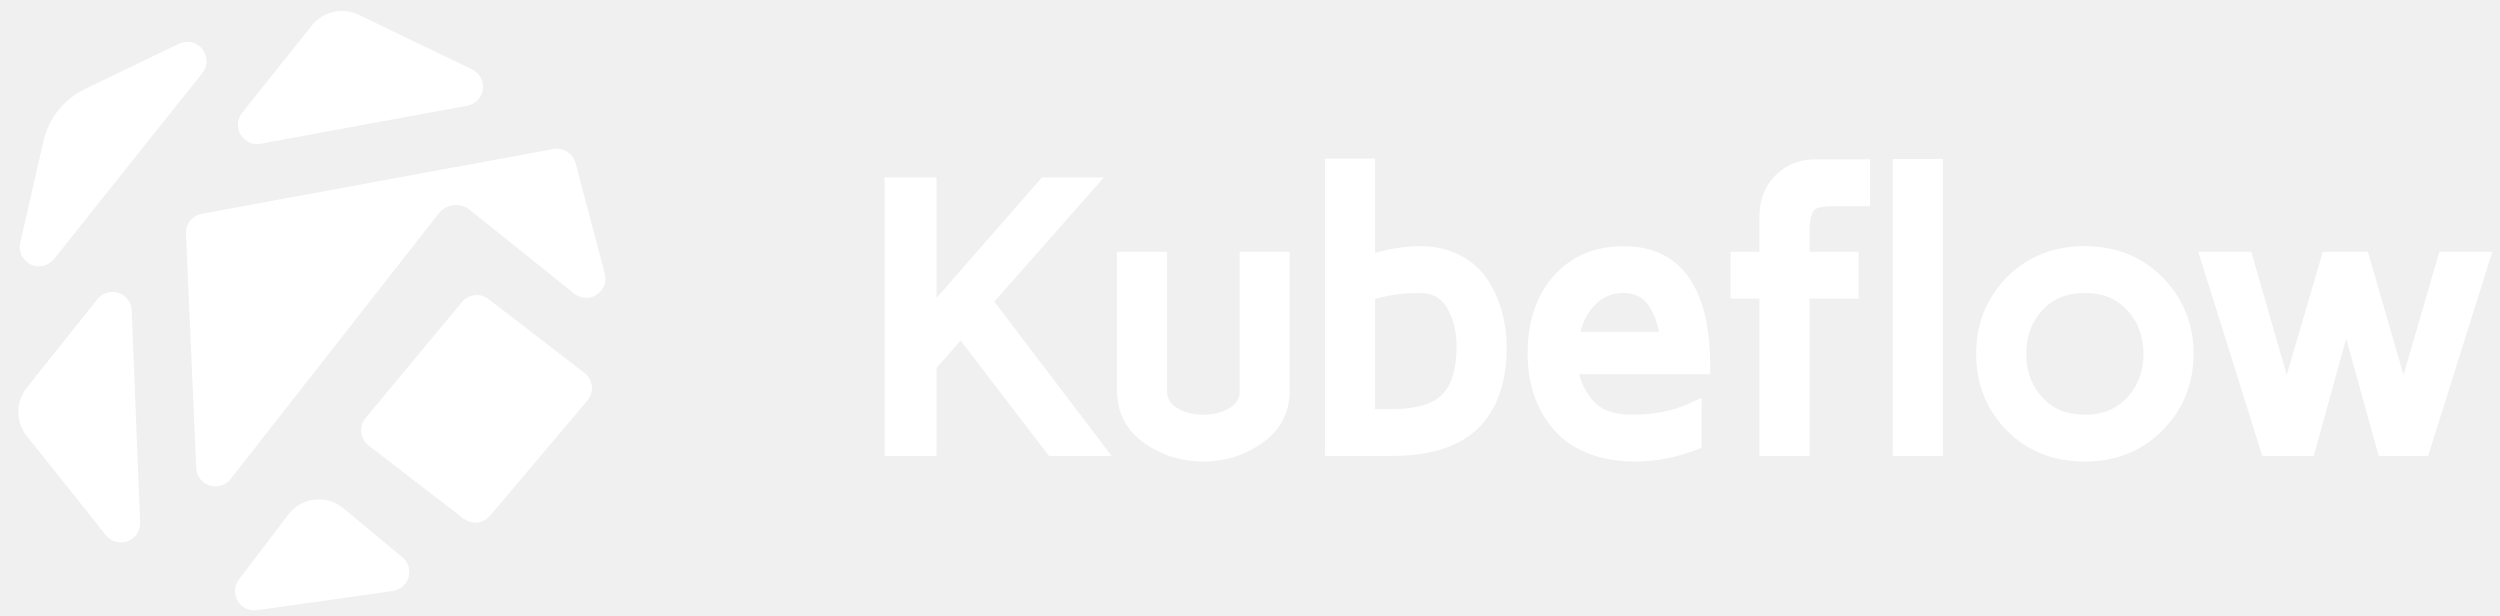
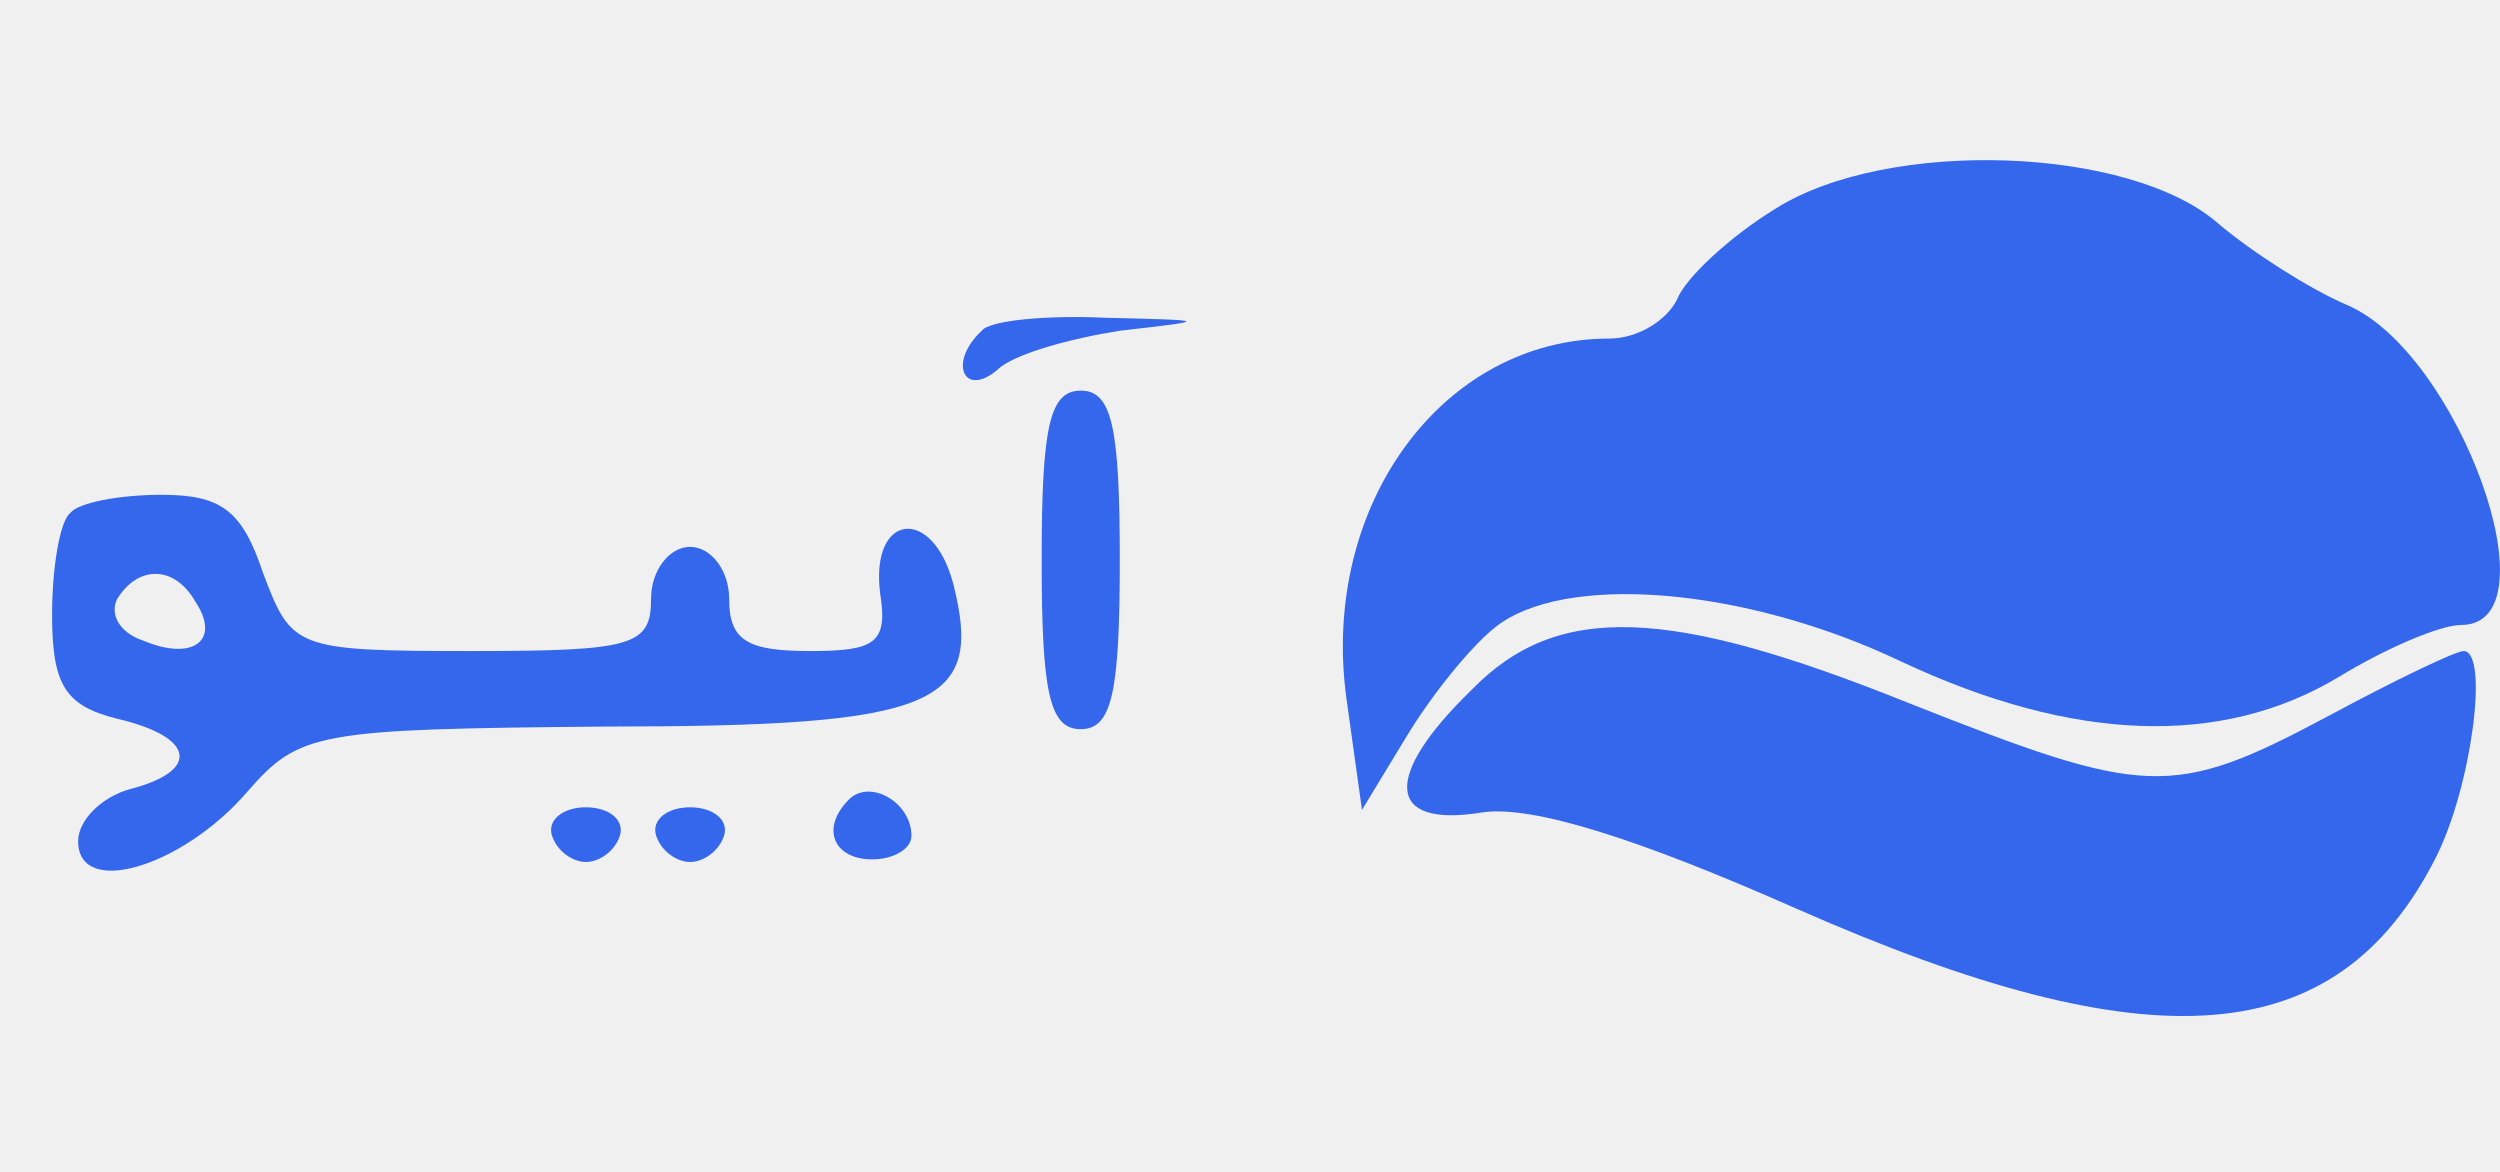
- <svg xmlns="http://www.w3.org/2000/svg" width="130px" height="32px" viewBox="0 0 130 32" version="1.1">
-   <defs>
-     <polygon id="path-1" points="0 0.248 42.931 0.248 42.931 15.982 0 15.982" />
-     <polygon id="path-3" points="0.2 0.267 15.838 0.267 15.838 15.982 0.2 15.982" />
-   </defs>
-   <g id="Symbols" stroke="none" stroke-width="1" fill="none" fill-rule="evenodd">
-     <g id="collapsed-nav/expanded" transform="translate(-24, -20)">
-       <g id="Group-14" transform="translate(16, 20)">
-         <g id="Group-3" transform="translate(8, 0)">
-           <g id="Group-31" fill="#FFFFFF">
-             <path d="M11.99,24.91 L22.81,11.103 C23,10.861 23.278,10.705 23.583,10.67 C23.889,10.635 24.195,10.723 24.435,10.916 L29.856,15.265 C30.287,15.61 30.916,15.541 31.262,15.111 C31.46,14.863 31.53,14.536 31.448,14.229 L29.927,8.476 C29.793,7.971 29.293,7.654 28.779,7.749 L10.489,11.118 C9.998,11.208 9.649,11.646 9.671,12.145 L10.204,24.337 C10.228,24.888 10.695,25.316 11.247,25.292 C11.539,25.279 11.81,25.14 11.99,24.91 Z" id="Fill-1" />
-             <path d="M20.918,28.975 L17.86,26.432 C17.011,25.726 15.75,25.842 15.044,26.691 C15.025,26.714 15.007,26.737 14.989,26.76 L12.425,30.135 C12.09,30.575 12.176,31.202 12.616,31.536 C12.828,31.698 13.096,31.768 13.361,31.73 L20.418,30.734 C20.965,30.657 21.346,30.151 21.269,29.604 C21.234,29.358 21.109,29.134 20.918,28.975 Z" id="Fill-2" />
-             <path d="M19.17,23.167 L24.105,26.968 C24.529,27.294 25.134,27.23 25.479,26.821 L30.544,20.829 C30.901,20.407 30.848,19.776 30.426,19.42 C30.414,19.41 30.403,19.4 30.39,19.391 L25.404,15.551 C24.978,15.223 24.369,15.291 24.025,15.704 L19.011,21.736 C18.658,22.161 18.716,22.791 19.141,23.144 C19.15,23.152 19.16,23.16 19.17,23.167 Z" id="Fill-3" />
-             <path d="M9.304,2.276 L4.422,4.627 C3.326,5.155 2.529,6.154 2.258,7.341 L1.053,12.623 C0.93,13.161 1.267,13.697 1.805,13.82 C2.18,13.906 2.57,13.769 2.809,13.469 L6.699,8.592 L10.519,3.801 C10.864,3.369 10.793,2.74 10.361,2.396 C10.061,2.156 9.65,2.11 9.304,2.276 Z" id="Fill-4" />
-             <path d="M7.287,27.166 L6.848,16.139 C6.826,15.587 6.361,15.158 5.809,15.18 C5.519,15.191 5.248,15.329 5.067,15.556 L1.387,20.17 C0.805,20.899 0.805,21.934 1.387,22.664 L5.506,27.829 C5.851,28.261 6.48,28.332 6.912,27.988 C7.161,27.789 7.3,27.484 7.287,27.166 Z" id="Fill-5" />
-             <path d="M16.215,1.323 L12.591,5.867 C12.247,6.299 12.318,6.928 12.75,7.273 C12.976,7.453 13.27,7.527 13.554,7.474 L24.298,5.495 C24.841,5.395 25.2,4.874 25.1,4.331 C25.043,4.017 24.838,3.749 24.551,3.611 L18.647,0.768 C17.806,0.363 16.797,0.593 16.215,1.323 Z" id="Fill-6" />
-           </g>
-           <g id="Group-20" transform="translate(46, 8)">
-             <g id="Group-12">
-               <g id="Clip-8" />
-               <polyline id="Fill-7" fill="#FFFFFF" points="11.4 1.228 8.18 1.228 2.699 7.495 2.699 1.228 0 1.228 0 15.708 2.699 15.708 2.699 11.138 3.953 9.709 8.547 15.708 11.803 15.708 5.705 7.681 11.4 1.228" />
-               <path d="M18.462,12.336 C18.462,12.718 18.313,12.982 17.981,13.193 C17.586,13.443 17.125,13.564 16.574,13.564 C16.028,13.564 15.57,13.443 15.171,13.192 C14.836,12.981 14.686,12.717 14.686,12.336 L14.686,5.092 L12.082,5.092 L12.082,12.276 C12.082,13.456 12.566,14.392 13.522,15.056 C14.424,15.682 15.449,16 16.569,16 C17.691,16 18.718,15.679 19.622,15.046 C20.581,14.375 21.067,13.443 21.067,12.276 L21.067,5.092 L18.462,5.092 L18.462,12.336" id="Fill-9" fill="#FFFFFF" mask="url(#mask-2)" />
-               <path d="M26.396,13.272 L25.505,13.272 L25.505,7.555 C26.158,7.343 26.933,7.236 27.817,7.236 C28.472,7.236 28.919,7.47 29.224,7.974 C29.568,8.542 29.742,9.222 29.742,9.993 C29.742,11.175 29.49,12.026 28.99,12.523 C28.491,13.02 27.618,13.272 26.396,13.272 Z M31.377,6.578 C31.032,6.037 30.546,5.601 29.933,5.279 C29.326,4.961 28.621,4.8 27.833,4.8 C27.094,4.805 26.314,4.922 25.505,5.148 L25.505,0.248 L22.901,0.248 L22.901,15.708 L26.371,15.708 C28.392,15.708 29.909,15.218 30.881,14.253 C31.854,13.286 32.347,11.872 32.347,10.05 C32.347,9.433 32.267,8.823 32.109,8.238 C31.95,7.647 31.704,7.088 31.377,6.578 Z" id="Fill-10" fill="#FFFFFF" mask="url(#mask-2)" />
-               <path d="M38.414,7.236 C39.001,7.236 39.414,7.437 39.715,7.868 C39.975,8.242 40.16,8.708 40.269,9.258 L36.187,9.258 C36.318,8.712 36.55,8.266 36.891,7.905 C37.314,7.454 37.813,7.236 38.414,7.236 Z M42.931,10.975 C42.931,8.158 42.147,4.8 38.414,4.8 C36.926,4.8 35.708,5.321 34.793,6.347 C33.893,7.358 33.437,8.715 33.437,10.381 C33.437,11.135 33.544,11.846 33.755,12.493 C33.969,13.15 34.3,13.75 34.738,14.276 C35.187,14.817 35.786,15.246 36.519,15.55 C37.238,15.848 38.082,16 39.03,16 C40.101,15.993 41.16,15.792 42.178,15.402 L42.488,15.284 L42.488,12.681 L41.803,12.997 C40.985,13.374 39.982,13.564 38.82,13.564 C37.893,13.564 37.235,13.315 36.806,12.801 C36.463,12.39 36.237,11.947 36.121,11.458 L42.931,11.458 L42.931,10.975 Z" id="Fill-11" fill="#FFFFFF" mask="url(#mask-2)" />
-             </g>
-             <path d="M46.331,1.115 C45.773,1.667 45.49,2.397 45.49,3.285 L45.49,5.092 L43.992,5.092 L43.992,7.528 L45.49,7.528 L45.49,15.708 L48.095,15.708 L48.095,7.528 L50.649,7.528 L50.649,5.092 L48.095,5.092 L48.095,4.142 C48.095,3.307 48.246,3.026 48.311,2.943 C48.353,2.891 48.542,2.721 49.252,2.721 L51.243,2.721 L51.243,0.286 L48.385,0.286 C47.579,0.286 46.887,0.565 46.331,1.115" id="Fill-13" fill="#FFFFFF" />
-             <g id="Group-17" transform="translate(52.22642, 0)">
-               <g id="Clip-15" />
-               <polygon id="Fill-14" fill="#FFFFFF" points="0.2 15.708 2.805 15.708 2.805 0.267 0.2 0.267" />
-               <path d="M10.186,13.564 C9.252,13.564 8.53,13.272 7.977,12.67 C7.414,12.056 7.14,11.314 7.14,10.4 C7.14,9.486 7.414,8.744 7.977,8.13 C8.53,7.528 9.252,7.236 10.186,7.236 C11.109,7.236 11.829,7.528 12.388,8.132 C12.957,8.745 13.233,9.487 13.233,10.4 C13.233,11.313 12.957,12.054 12.388,12.668 C11.829,13.272 11.109,13.564 10.186,13.564 Z M10.186,4.8 C8.547,4.8 7.179,5.347 6.123,6.424 C5.069,7.5 4.535,8.837 4.535,10.4 C4.535,11.963 5.067,13.3 6.117,14.375 C7.171,15.453 8.54,16 10.186,16 C11.811,16 13.175,15.45 14.238,14.366 C15.3,13.285 15.838,11.95 15.838,10.4 C15.838,8.85 15.3,7.516 14.238,6.434 C13.175,5.35 11.811,4.8 10.186,4.8 Z" id="Fill-16" fill="#FFFFFF" mask="url(#mask-4)" />
-             </g>
-             <polyline id="Fill-18" fill="#FFFFFF" points="80.847 5.092 78.984 11.494 77.129 5.092 74.788 5.092 72.91 11.491 71.064 5.092 68.31 5.092 71.639 15.708 74.314 15.708 76.001 9.612 77.694 15.708 80.263 15.708 83.601 5.092 80.847 5.092" />
-           </g>
-         </g>
-       </g>
-     </g>
+ <svg xmlns="http://www.w3.org/2000/svg" version="1.0" width="96pt" height="45pt" viewBox="0 0 96 45" preserveAspectRatio="xMidYMid meet">
+   <g transform="translate(0,45) scale(0.1,-0.1)" fill="#3467eb" stroke="none">
+     <path d="M682 370 c-18 -11 -35 -27 -38 -35 -4 -8 -15 -15 -26 -15 -64 0 -111 -64 -101 -138 l6 -43 17 28 c9 15 24 34 34 42 26 21 95 16 156 -13 66 -31 123 -33 168 -6 18 11 39 20 47 20 37 0 -1 105 -44 123 -14 6 -36 20 -49 31 -34 30 -127 33 -170 6z" />
+     <path d="M377 323 c-13 -12 -7 -26 6 -15 6 6 28 12 47 15 35 4 35 4 -6 5 -22 1 -44 -1 -47 -5z" />
+     <path d="M400 235 c0 -51 3 -65 15 -65 12 0 15 14 15 65 0 51 -3 65 -15 65 -12 0 -15 -14 -15 -65z" />
+     <path d="M27 253 c-4 -3 -7 -21 -7 -39 0 -27 5 -35 25 -40 30 -7 32 -20 5 -27 -11 -3 -20 -12 -20 -20 0 -22 40 -10 65 19 20 23 27 24 137 25 128 0 146 8 134 55 -8 30 -32 27 -28 -4 3 -19 -2 -22 -27 -22 -24 0 -31 4 -31 20 0 11 -7 20 -15 20 -8 0 -15 -9 -15 -20 0 -18 -7 -20 -69 -20 -68 0 -69 1 -80 30 -8 24 -16 30 -39 30 -16 0 -32 -3 -35 -7z m48 -34 c10 -15 -1 -23 -20 -15 -9 3 -13 10 -10 16 8 13 22 13 30 -1z" />
+     <path d="M565 185 c-34 -33 -33 -53 4 -47 19 3 60 -10 121 -37 136 -60 207 -55 245 19 14 27 21 80 11 80 -3 0 -26 -11 -52 -25 -60 -32 -70 -31 -161 5 -92 37 -135 39 -168 5z" />
+     <path d="M326 143 c-11 -11 -6 -23 9 -23 8 0 15 4 15 9 0 13 -16 22 -24 14z" />
+     <path d="M212 129 c2 -6 8 -10 13 -10 5 0 11 4 13 10 2 6 -4 11 -13 11 -9 0 -15 -5 -13 -11z" />
+     <path d="M252 129 c2 -6 8 -10 13 -10 5 0 11 4 13 10 2 6 -4 11 -13 11 -9 0 -15 -5 -13 -11z" />
  </g>
</svg>
